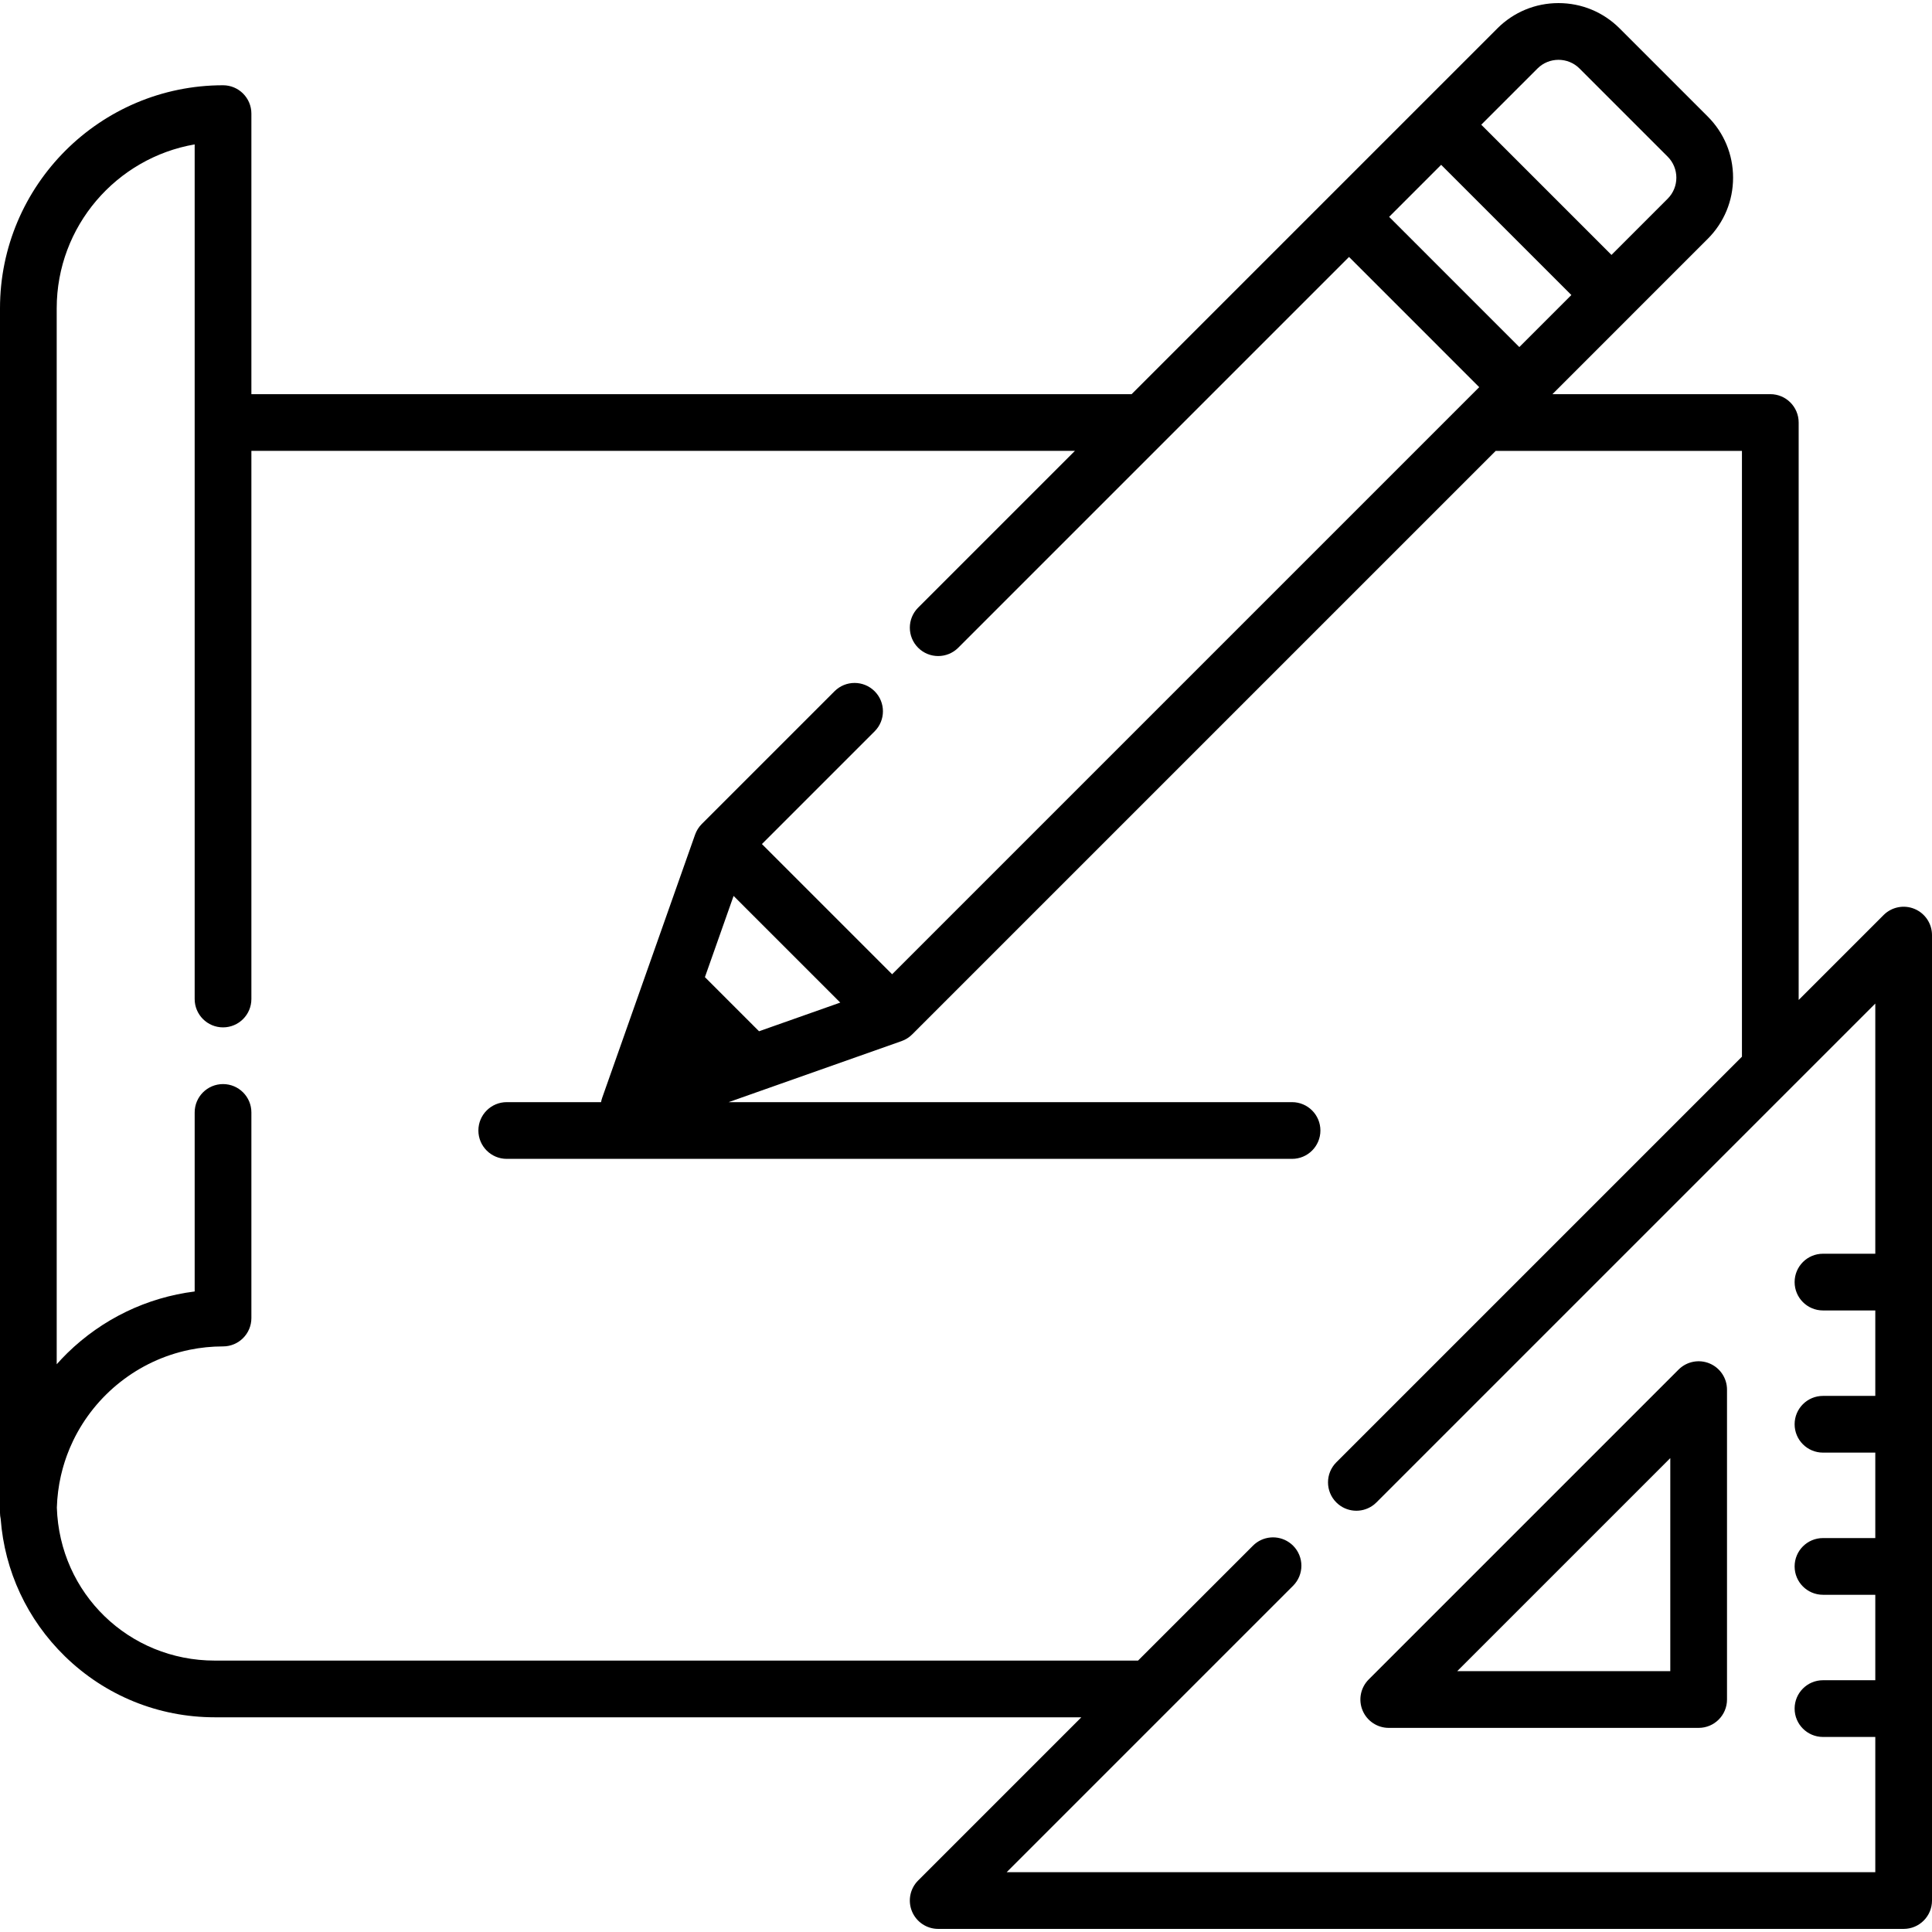
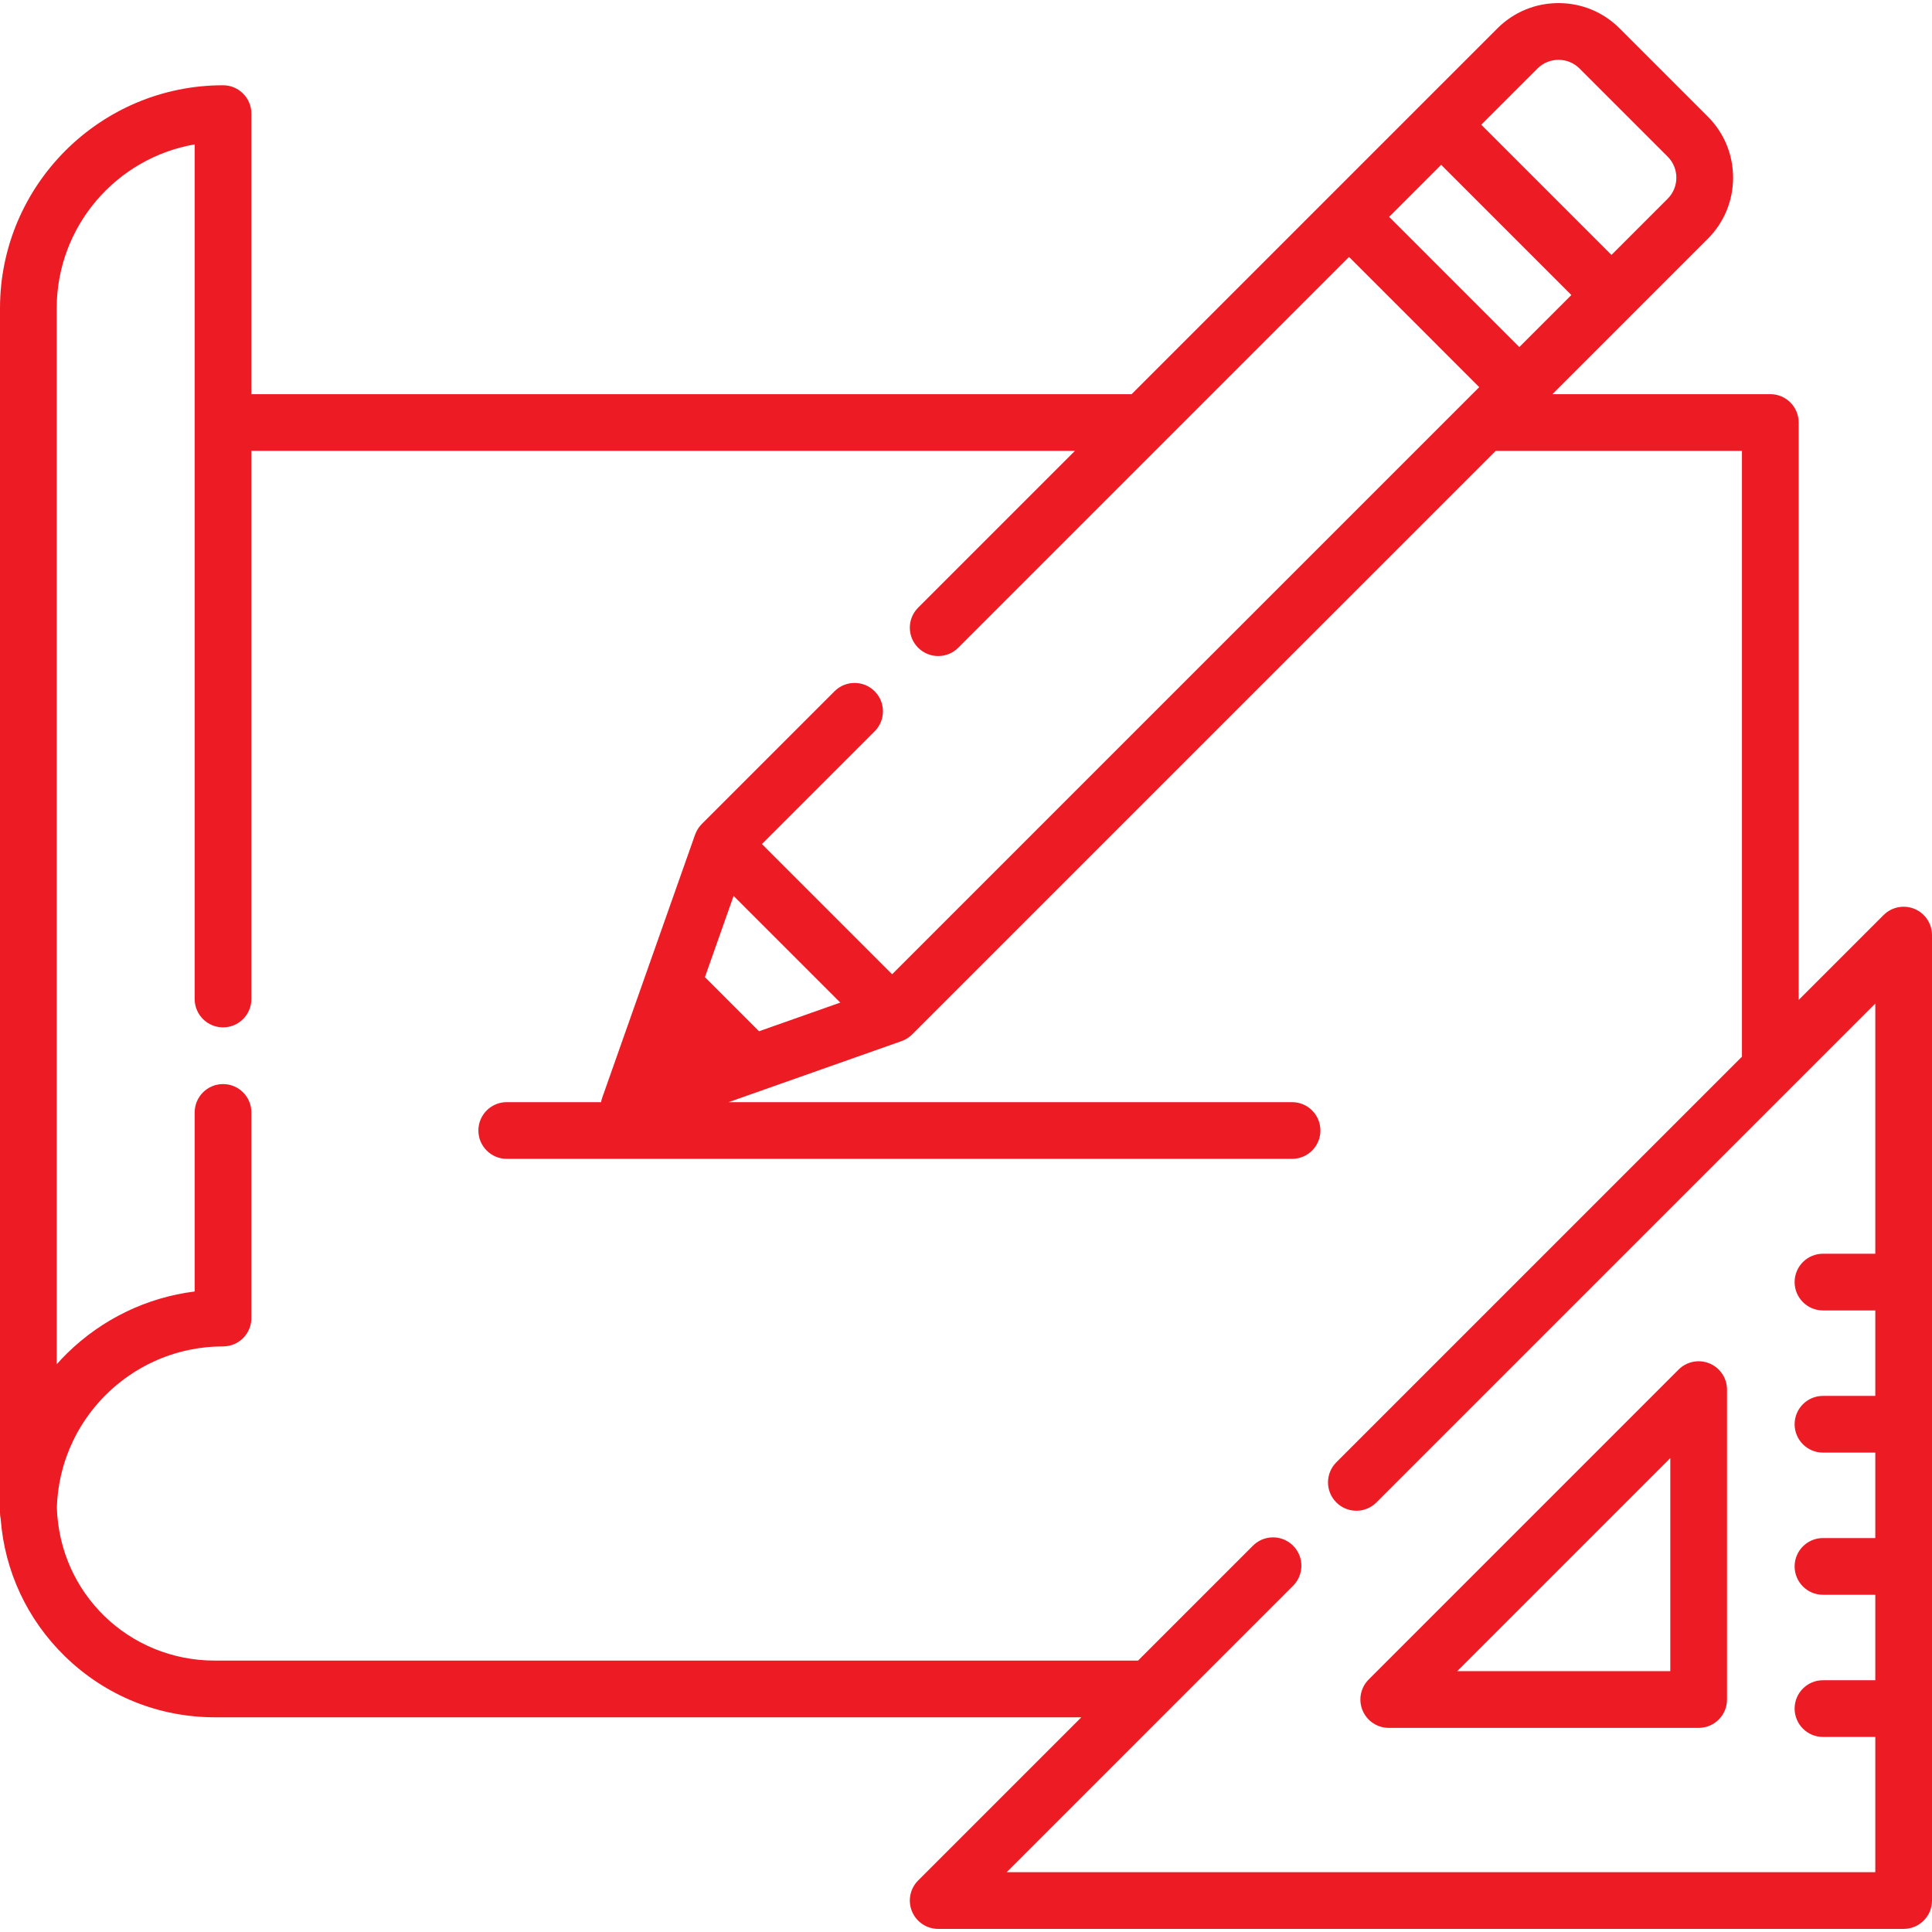
<svg xmlns="http://www.w3.org/2000/svg" version="1.1" id="Capa_1" x="0px" y="0px" viewBox="0 0 511.999 511.999" style="enable-background:new 0 0 511.999 511.999;" xml:space="preserve">
  <g>
    <g>
-       <path d="M453.034,361.322c-2.808-1.164-6.04-0.521-8.19,1.628l-82.126,82.126c-2.149,2.15-2.792,5.382-1.628,8.19    c1.162,2.809,3.904,4.639,6.943,4.639h82.126c4.151,0,7.515-3.364,7.515-7.515v-82.126    C457.673,365.225,455.842,362.485,453.034,361.322z M386.173,442.876l56.469-56.469v56.469H386.173z" />
+       <path d="M453.034,361.322c-2.808-1.164-6.04-0.521-8.19,1.628l-82.126,82.126c-2.149,2.15-2.792,5.382-1.628,8.19    c1.162,2.809,3.904,4.639,6.943,4.639h82.126c4.151,0,7.515-3.364,7.515-7.515v-82.126    C457.673,365.225,455.842,362.485,453.034,361.322z M386.173,442.876l56.469-56.469v56.469H386.173z" fill="#ed1c24" />
    </g>
  </g>
  <g>
    <g>
-       <path d="M507.361,240.867c-2.808-1.164-6.04-0.521-8.19,1.628l-22.507,22.507V111.971c0-4.151-3.365-7.515-7.515-7.515h-57.741    l20.96-20.96c0.003-0.003,0.006-0.007,0.009-0.01l20.196-20.196c4.327-4.327,6.71-10.083,6.71-16.203s-2.383-11.874-6.71-16.203    L429.219,7.53c-4.327-4.327-10.083-6.71-16.203-6.71s-11.875,2.383-16.203,6.71l-20.206,20.206l-24.416,24.416l-52.303,52.303    H66.62V30.11c0-4.151-3.365-7.515-7.515-7.515C26.515,22.597,0,49.11,0,81.702v319.186c0,0.555,0.064,1.095,0.178,1.615    c1.038,13.829,7.021,26.678,17.02,36.432C27.886,449.359,41.995,455.1,56.927,455.1h229.638l-43.249,43.249    c-2.149,2.15-2.792,5.381-1.629,8.19c1.163,2.808,3.904,4.639,6.943,4.639h255.855c4.15,0,7.515-3.364,7.515-7.515V247.81    C512,244.771,510.168,242.03,507.361,240.867z M407.443,18.159c3.072-3.074,8.077-3.074,11.149,0l23.355,23.355    c3.074,3.073,3.074,8.076,0,11.15l-14.891,14.892L392.55,33.051L407.443,18.159z M381.922,43.679l34.505,34.504l-13.789,13.789    l-34.503-34.504L381.922,43.679z M496.972,332.252h-13.865c-4.151,0-7.515,3.364-7.515,7.515c0,4.151,3.364,7.515,7.515,7.515    h13.865v22.646h-13.865c-4.151,0-7.515,3.364-7.515,7.515s3.364,7.515,7.515,7.515h13.865v22.645h-13.865    c-4.151,0-7.515,3.364-7.515,7.515c0,4.151,3.364,7.515,7.515,7.515h13.865v22.646h-13.865c-4.151,0-7.515,3.365-7.515,7.515    c0,4.151,3.364,7.515,7.515,7.515h13.865v35.842h-230.2l75.908-75.907c2.935-2.936,2.935-7.693,0-10.628    c-0.337-0.337-0.699-0.629-1.078-0.889c-2.926-2.004-6.952-1.709-9.551,0.889l-30.456,30.456H56.928    c-22.792,0-41.14-17.794-41.862-40.545c0.043-1.428,0.154-2.844,0.332-4.244c0.001-0.008,0.002-0.016,0.003-0.024    c0.084-0.665,0.185-1.327,0.3-1.985c0.013-0.075,0.027-0.15,0.04-0.225c0.105-0.587,0.223-1.171,0.352-1.753    c0.036-0.162,0.074-0.324,0.112-0.485c0.114-0.492,0.237-0.981,0.369-1.468c0.072-0.264,0.147-0.525,0.224-0.788    c0.11-0.382,0.224-0.763,0.345-1.14c0.121-0.377,0.25-0.75,0.381-1.123c0.091-0.261,0.181-0.522,0.279-0.781    c0.183-0.492,0.377-0.979,0.577-1.462c0.057-0.139,0.113-0.28,0.172-0.419c0.257-0.6,0.524-1.193,0.806-1.779    c0.012-0.025,0.023-0.05,0.035-0.075c5.878-12.164,17.183-21.233,30.75-24.047c0.038-0.008,0.076-0.017,0.114-0.025    c0.622-0.127,1.25-0.236,1.882-0.337c0.105-0.017,0.21-0.038,0.317-0.054c0.571-0.087,1.148-0.155,1.725-0.22    c0.162-0.018,0.323-0.043,0.486-0.059c0.557-0.056,1.119-0.093,1.681-0.128c0.178-0.011,0.356-0.03,0.534-0.039    c0.736-0.037,1.478-0.056,2.223-0.056c4.15,0,7.515-3.364,7.515-7.515v-54.489c0-4.151-3.365-7.515-7.515-7.515    c-4.15,0-7.515,3.364-7.515,7.515v47.447c-12.69,1.605-24.469,7.265-33.757,16.335c-0.977,0.954-1.903,1.946-2.805,2.954V81.702    c0-21.741,15.826-39.858,36.561-43.436v73.705v152.777v0.001c0,4.15,3.365,7.515,7.515,7.515c4.15,0,7.515-3.365,7.515-7.515    v-0.001V119.486h218.24l-41.544,41.544c-2.935,2.936-2.935,7.693,0,10.628c2.935,2.934,7.693,2.934,10.627,0l54.373-54.373    c0.002-0.002,0.003-0.004,0.005-0.005l49.185-49.185l34.503,34.505l-4.048,4.048c-0.003,0.003-0.007,0.006-0.01,0.009    l-151.528,151.53l-34.504-34.504l29.868-29.868c2.935-2.936,2.935-7.693,0-10.628c-2.935-2.934-7.693-2.934-10.627,0    l-35.183,35.182c-0.188,0.188-0.364,0.387-0.529,0.591c-0.055,0.068-0.104,0.141-0.156,0.212c-0.106,0.141-0.21,0.283-0.307,0.431    c-0.055,0.086-0.105,0.174-0.157,0.263c-0.083,0.14-0.163,0.282-0.236,0.427c-0.048,0.094-0.091,0.189-0.135,0.287    c-0.067,0.147-0.129,0.297-0.186,0.447c-0.02,0.053-0.046,0.103-0.065,0.156l-14.641,41.475l-9.982,28.279    c-0.132,0.376-0.227,0.758-0.298,1.143h-24.992c-4.15,0-7.515,3.364-7.515,7.515c0,4.151,3.365,7.515,7.515,7.515h208.114    c4.151,0,7.515-3.364,7.515-7.515c0-4.151-3.364-7.515-7.515-7.515H193.093l45.83-16.178c0.038-0.014,0.074-0.033,0.112-0.047    c0.178-0.066,0.353-0.14,0.526-0.219c0.069-0.032,0.138-0.062,0.205-0.095c0.18-0.09,0.357-0.189,0.531-0.295    c0.056-0.034,0.114-0.065,0.169-0.1c0.181-0.116,0.357-0.243,0.53-0.377c0.043-0.033,0.088-0.062,0.13-0.096    c0.209-0.168,0.414-0.349,0.608-0.543l154.644-154.643h65.255v160.546L354.137,387.53c-2.935,2.936-2.935,7.693,0,10.628    c0.183,0.183,0.374,0.355,0.571,0.516c1.378,1.123,3.061,1.685,4.743,1.685s3.366-0.562,4.743-1.685    c0.197-0.16,0.388-0.333,0.571-0.516c0.003-0.003,0,0,0.003-0.003L496.972,265.95V332.252z M222.677,265.696l-21.526,7.599    l-14.342-14.342l7.599-21.526L222.677,265.696z" />
+       <path d="M507.361,240.867c-2.808-1.164-6.04-0.521-8.19,1.628l-22.507,22.507V111.971c0-4.151-3.365-7.515-7.515-7.515h-57.741    l20.96-20.96c0.003-0.003,0.006-0.007,0.009-0.01l20.196-20.196c4.327-4.327,6.71-10.083,6.71-16.203s-2.383-11.874-6.71-16.203    L429.219,7.53c-4.327-4.327-10.083-6.71-16.203-6.71s-11.875,2.383-16.203,6.71l-20.206,20.206l-24.416,24.416l-52.303,52.303    H66.62V30.11c0-4.151-3.365-7.515-7.515-7.515C26.515,22.597,0,49.11,0,81.702v319.186c0,0.555,0.064,1.095,0.178,1.615    c1.038,13.829,7.021,26.678,17.02,36.432C27.886,449.359,41.995,455.1,56.927,455.1h229.638l-43.249,43.249    c-2.149,2.15-2.792,5.381-1.629,8.19c1.163,2.808,3.904,4.639,6.943,4.639h255.855c4.15,0,7.515-3.364,7.515-7.515V247.81    C512,244.771,510.168,242.03,507.361,240.867z M407.443,18.159c3.072-3.074,8.077-3.074,11.149,0l23.355,23.355    c3.074,3.073,3.074,8.076,0,11.15l-14.891,14.892L392.55,33.051L407.443,18.159z M381.922,43.679l34.505,34.504l-13.789,13.789    l-34.503-34.504L381.922,43.679z M496.972,332.252h-13.865c-4.151,0-7.515,3.364-7.515,7.515c0,4.151,3.364,7.515,7.515,7.515    h13.865v22.646h-13.865c-4.151,0-7.515,3.364-7.515,7.515s3.364,7.515,7.515,7.515h13.865v22.645h-13.865    c-4.151,0-7.515,3.364-7.515,7.515c0,4.151,3.364,7.515,7.515,7.515h13.865v22.646h-13.865c-4.151,0-7.515,3.365-7.515,7.515    c0,4.151,3.364,7.515,7.515,7.515h13.865v35.842h-230.2l75.908-75.907c2.935-2.936,2.935-7.693,0-10.628    c-0.337-0.337-0.699-0.629-1.078-0.889c-2.926-2.004-6.952-1.709-9.551,0.889l-30.456,30.456H56.928    c-22.792,0-41.14-17.794-41.862-40.545c0.043-1.428,0.154-2.844,0.332-4.244c0.001-0.008,0.002-0.016,0.003-0.024    c0.084-0.665,0.185-1.327,0.3-1.985c0.013-0.075,0.027-0.15,0.04-0.225c0.105-0.587,0.223-1.171,0.352-1.753    c0.036-0.162,0.074-0.324,0.112-0.485c0.114-0.492,0.237-0.981,0.369-1.468c0.072-0.264,0.147-0.525,0.224-0.788    c0.11-0.382,0.224-0.763,0.345-1.14c0.121-0.377,0.25-0.75,0.381-1.123c0.091-0.261,0.181-0.522,0.279-0.781    c0.183-0.492,0.377-0.979,0.577-1.462c0.057-0.139,0.113-0.28,0.172-0.419c0.257-0.6,0.524-1.193,0.806-1.779    c0.012-0.025,0.023-0.05,0.035-0.075c5.878-12.164,17.183-21.233,30.75-24.047c0.038-0.008,0.076-0.017,0.114-0.025    c0.622-0.127,1.25-0.236,1.882-0.337c0.105-0.017,0.21-0.038,0.317-0.054c0.571-0.087,1.148-0.155,1.725-0.22    c0.162-0.018,0.323-0.043,0.486-0.059c0.557-0.056,1.119-0.093,1.681-0.128c0.178-0.011,0.356-0.03,0.534-0.039    c0.736-0.037,1.478-0.056,2.223-0.056c4.15,0,7.515-3.364,7.515-7.515v-54.489c0-4.151-3.365-7.515-7.515-7.515    c-4.15,0-7.515,3.364-7.515,7.515v47.447c-12.69,1.605-24.469,7.265-33.757,16.335c-0.977,0.954-1.903,1.946-2.805,2.954V81.702    c0-21.741,15.826-39.858,36.561-43.436v73.705v152.777v0.001c0,4.15,3.365,7.515,7.515,7.515c4.15,0,7.515-3.365,7.515-7.515    v-0.001V119.486h218.24l-41.544,41.544c-2.935,2.936-2.935,7.693,0,10.628c2.935,2.934,7.693,2.934,10.627,0l54.373-54.373    c0.002-0.002,0.003-0.004,0.005-0.005l49.185-49.185l34.503,34.505l-4.048,4.048c-0.003,0.003-0.007,0.006-0.01,0.009    l-151.528,151.53l-34.504-34.504l29.868-29.868c2.935-2.936,2.935-7.693,0-10.628c-2.935-2.934-7.693-2.934-10.627,0    l-35.183,35.182c-0.188,0.188-0.364,0.387-0.529,0.591c-0.055,0.068-0.104,0.141-0.156,0.212c-0.106,0.141-0.21,0.283-0.307,0.431    c-0.055,0.086-0.105,0.174-0.157,0.263c-0.083,0.14-0.163,0.282-0.236,0.427c-0.048,0.094-0.091,0.189-0.135,0.287    c-0.067,0.147-0.129,0.297-0.186,0.447c-0.02,0.053-0.046,0.103-0.065,0.156l-14.641,41.475l-9.982,28.279    c-0.132,0.376-0.227,0.758-0.298,1.143h-24.992c-4.15,0-7.515,3.364-7.515,7.515c0,4.151,3.365,7.515,7.515,7.515h208.114    c4.151,0,7.515-3.364,7.515-7.515c0-4.151-3.364-7.515-7.515-7.515H193.093l45.83-16.178c0.038-0.014,0.074-0.033,0.112-0.047    c0.178-0.066,0.353-0.14,0.526-0.219c0.069-0.032,0.138-0.062,0.205-0.095c0.18-0.09,0.357-0.189,0.531-0.295    c0.056-0.034,0.114-0.065,0.169-0.1c0.181-0.116,0.357-0.243,0.53-0.377c0.043-0.033,0.088-0.062,0.13-0.096    c0.209-0.168,0.414-0.349,0.608-0.543l154.644-154.643h65.255v160.546L354.137,387.53c-2.935,2.936-2.935,7.693,0,10.628    c0.183,0.183,0.374,0.355,0.571,0.516c1.378,1.123,3.061,1.685,4.743,1.685s3.366-0.562,4.743-1.685    c0.197-0.16,0.388-0.333,0.571-0.516c0.003-0.003,0,0,0.003-0.003L496.972,265.95V332.252z M222.677,265.696l-21.526,7.599    l-14.342-14.342l7.599-21.526L222.677,265.696z" fill="#ed1c24" />
    </g>
  </g>
  <g>
</g>
  <g>
</g>
  <g>
</g>
  <g>
</g>
  <g>
</g>
  <g>
</g>
  <g>
</g>
  <g>
</g>
  <g>
</g>
  <g>
</g>
  <g>
</g>
  <g>
</g>
  <g>
</g>
  <g>
</g>
  <g>
</g>
</svg>
